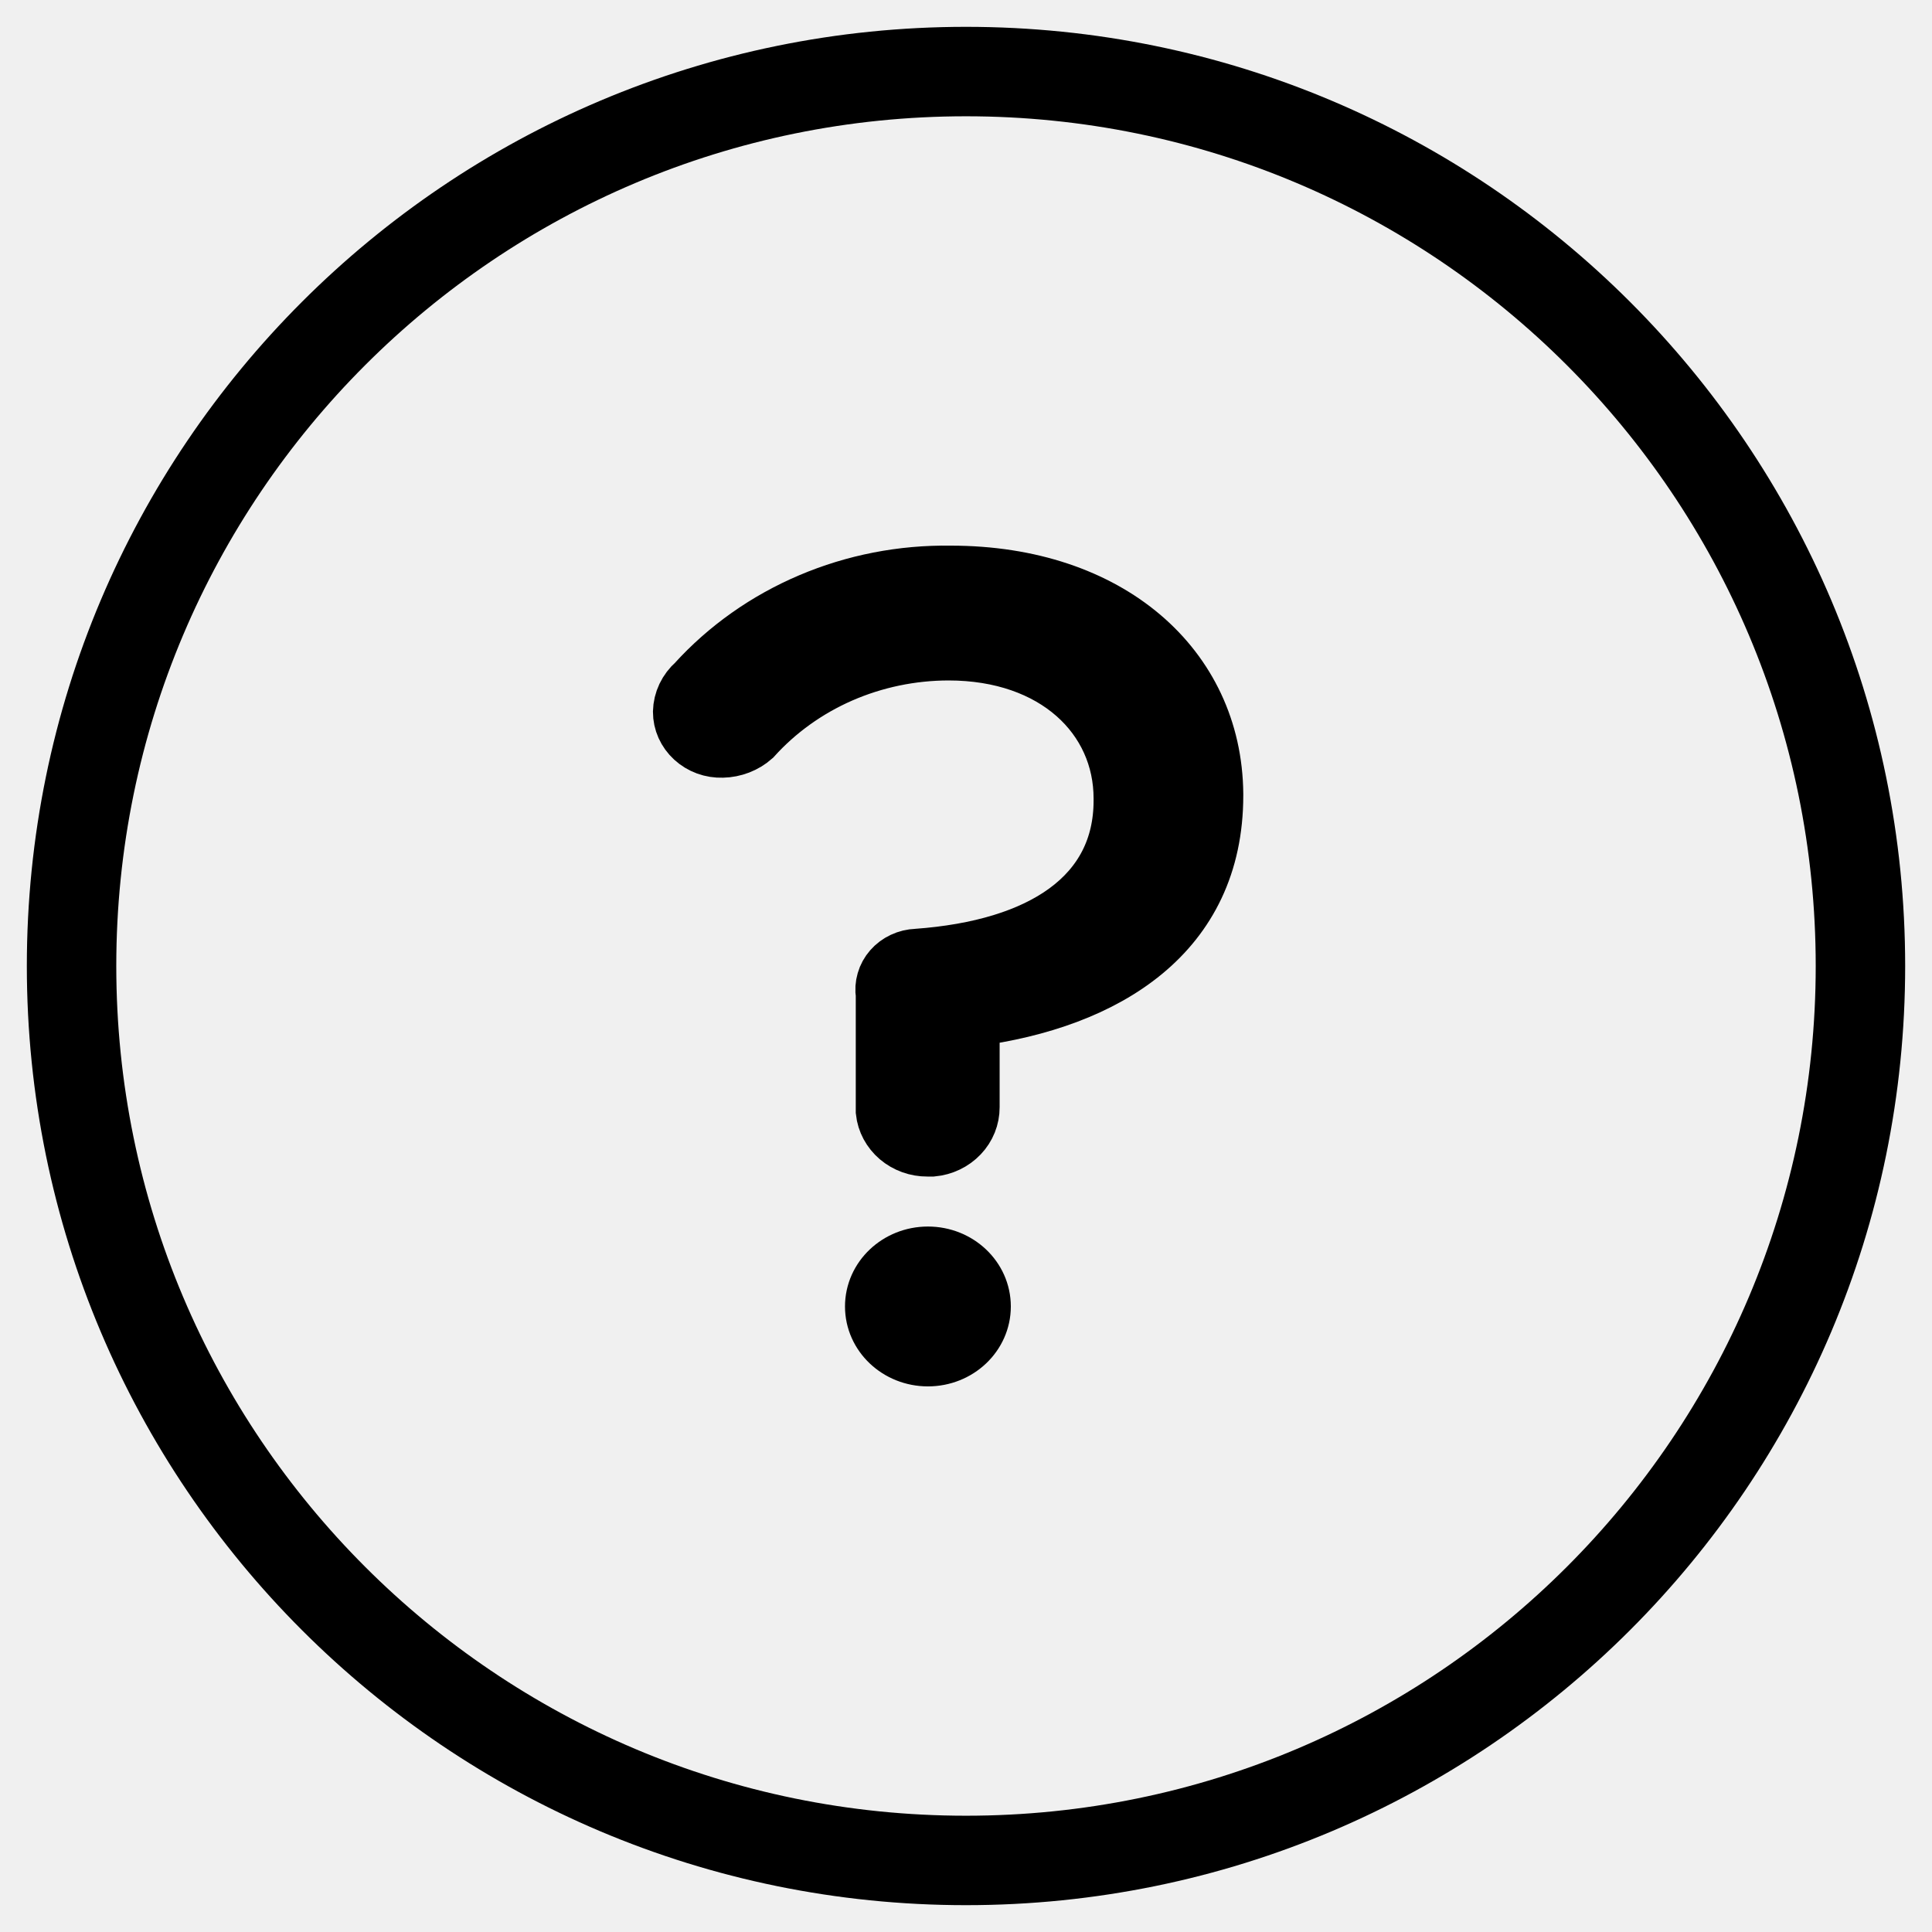
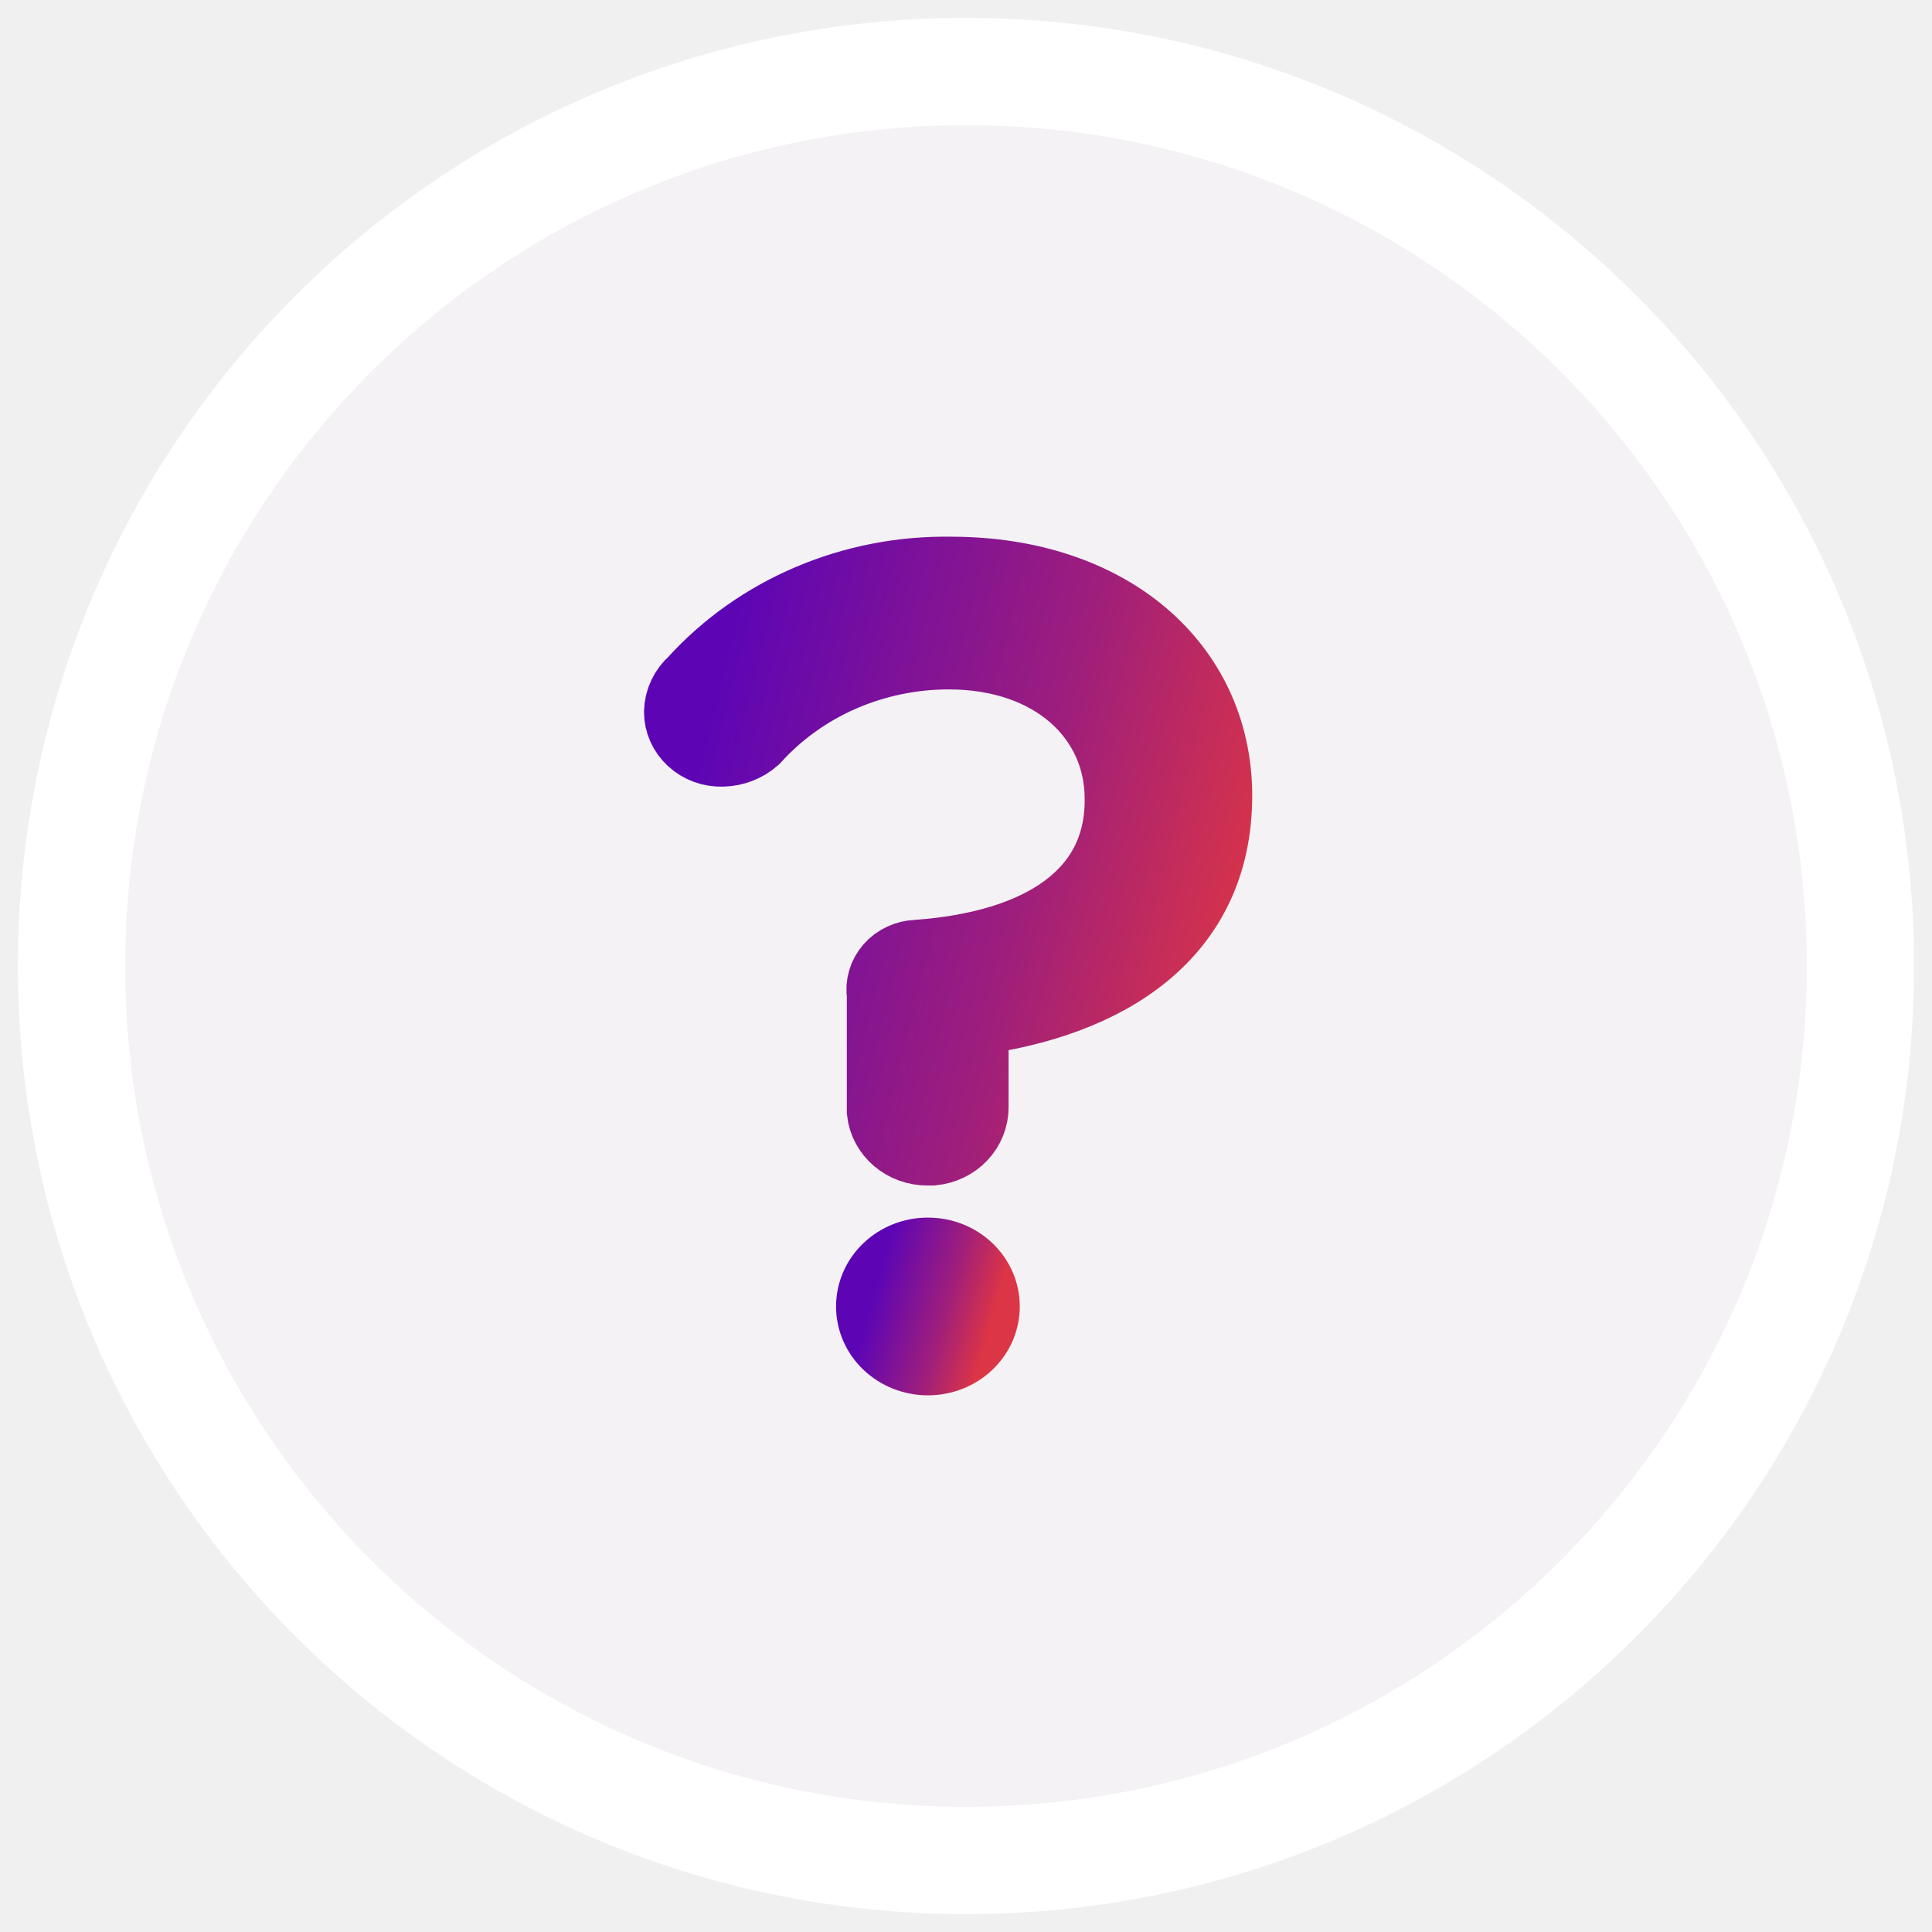
<svg xmlns="http://www.w3.org/2000/svg" width="54" height="54" viewBox="0 0 54 54" fill="none">
-   <circle cx="27" cy="27" r="25" stroke="black" stroke-width="2.5" />
-   <path d="M26.575 16.001C25.216 15.98 23.869 16.242 22.629 16.77C21.389 17.297 20.287 18.076 19.401 19.052C19.278 19.16 19.179 19.291 19.11 19.435C19.041 19.58 19.004 19.736 19 19.895C19 20.042 19.031 20.187 19.091 20.322C19.152 20.456 19.24 20.578 19.351 20.68C19.462 20.782 19.594 20.862 19.738 20.915C19.883 20.968 20.037 20.992 20.192 20.987C20.523 20.98 20.84 20.857 21.082 20.643C21.752 19.9 22.585 19.302 23.522 18.892C24.46 18.483 25.48 18.27 26.512 18.269C29.472 18.269 31.316 20.073 31.316 22.317V22.377C31.316 25 29.109 26.46 25.622 26.71C25.481 26.715 25.343 26.748 25.216 26.808C25.089 26.867 24.977 26.951 24.887 27.054C24.797 27.157 24.731 27.277 24.694 27.406C24.656 27.535 24.648 27.67 24.669 27.802C24.669 27.802 24.669 30.556 24.669 31.067C24.7 31.361 24.846 31.633 25.078 31.831C25.31 32.028 25.611 32.137 25.923 32.135H26.061C26.372 32.106 26.659 31.968 26.868 31.748C27.077 31.529 27.191 31.243 27.19 30.948V28.502C30.952 28.004 34 26.128 34 22.234V22.175C33.962 18.613 31.028 16.001 26.575 16.001Z" fill="black" stroke="black" stroke-width="1.5" />
-   <path d="M25.936 38C26.802 38 27.503 37.336 27.503 36.516C27.503 35.696 26.802 35.032 25.936 35.032C25.07 35.032 24.368 35.696 24.368 36.516C24.368 37.336 25.07 38 25.936 38Z" fill="black" stroke="black" stroke-width="1.5" />
+   <circle cx="27" cy="27" r="25" fill="#F4F2F4" stroke="white" stroke-width="3" />
+   <path d="M26.575 16.001C25.216 15.98 23.869 16.242 22.629 16.77C21.389 17.297 20.287 18.076 19.401 19.052C19.278 19.16 19.179 19.291 19.11 19.435C19.041 19.58 19.004 19.736 19 19.895C19 20.042 19.031 20.187 19.091 20.322C19.152 20.456 19.24 20.578 19.351 20.68C19.462 20.782 19.594 20.862 19.738 20.915C19.883 20.968 20.037 20.992 20.192 20.987C20.523 20.98 20.84 20.857 21.082 20.643C21.752 19.9 22.585 19.302 23.522 18.892C24.46 18.483 25.48 18.27 26.512 18.269C29.472 18.269 31.316 20.073 31.316 22.317V22.377C31.316 25 29.109 26.46 25.622 26.71C25.481 26.715 25.343 26.748 25.216 26.808C25.089 26.867 24.977 26.951 24.887 27.054C24.797 27.157 24.731 27.277 24.694 27.406C24.656 27.535 24.648 27.67 24.669 27.802C24.669 27.802 24.669 30.556 24.669 31.067C24.7 31.361 24.846 31.633 25.078 31.831C25.31 32.028 25.611 32.137 25.923 32.135H26.061C26.372 32.106 26.659 31.968 26.868 31.748C27.077 31.529 27.191 31.243 27.19 30.948V28.502C30.952 28.004 34 26.128 34 22.234V22.175C33.962 18.613 31.028 16.001 26.575 16.001V16.001Z" fill="url(#paint0_linear_415_49)" stroke="url(#paint1_linear_415_49)" stroke-width="2" />
+   <path d="M25.936 38C26.802 38 27.503 37.336 27.503 36.516C27.503 35.696 26.802 35.032 25.936 35.032C25.07 35.032 24.368 35.696 24.368 36.516C24.368 37.336 25.07 38 25.936 38Z" fill="url(#paint2_linear_415_49)" stroke="url(#paint3_linear_415_49)" stroke-width="2" />
+   <defs>
+     <linearGradient id="paint0_linear_415_49" x1="20.221" y1="18.627" x2="36.04" y2="22.557" gradientUnits="userSpaceOnUse">
+       <stop stop-color="#5D05B5" />
+       <stop offset="0.589" stop-color="#9E1E7C" />
+       <stop offset="1" stop-color="#DC3545" />
+     </linearGradient>
+     <linearGradient id="paint1_linear_415_49" x1="20.221" y1="18.627" x2="36.04" y2="22.557" gradientUnits="userSpaceOnUse">
+       <stop stop-color="#5D05B5" />
+       <stop offset="0.589" stop-color="#9E1E7C" />
+       <stop offset="1" stop-color="#DC3545" />
+     </linearGradient>
+     <linearGradient id="paint2_linear_415_49" x1="24.623" y1="35.515" x2="27.875" y2="36.433" gradientUnits="userSpaceOnUse">
+       <stop stop-color="#5D05B5" />
+       <stop offset="0.589" stop-color="#9E1E7C" />
+       <stop offset="1" stop-color="#DC3545" />
+     </linearGradient>
+     <linearGradient id="paint3_linear_415_49" x1="24.623" y1="35.515" x2="27.875" y2="36.433" gradientUnits="userSpaceOnUse">
+       <stop stop-color="#5D05B5" />
+       <stop offset="0.589" stop-color="#9E1E7C" />
+       <stop offset="1" stop-color="#DC3545" />
+     </linearGradient>
+   </defs>
</svg>
